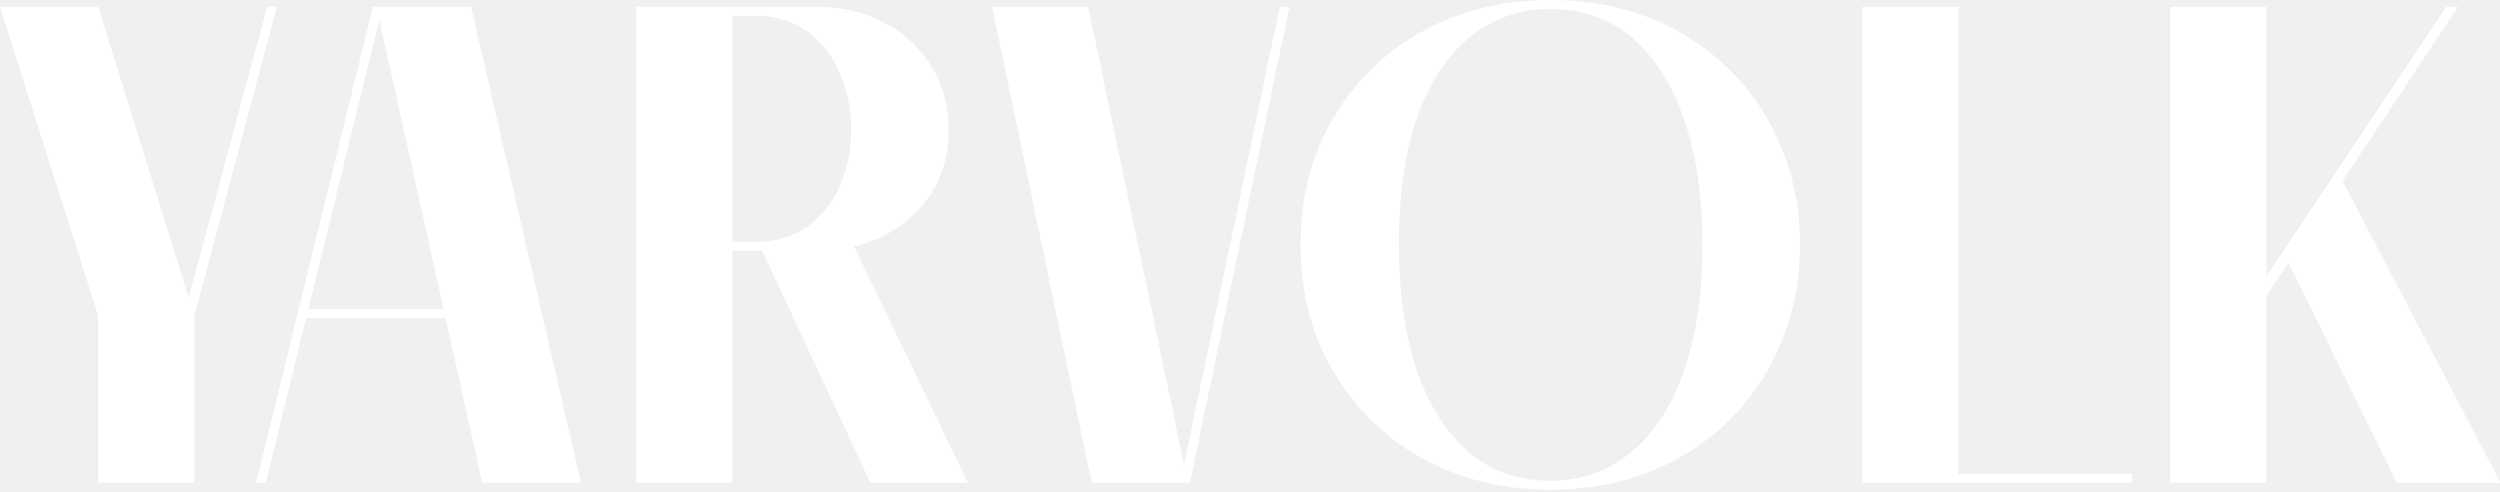
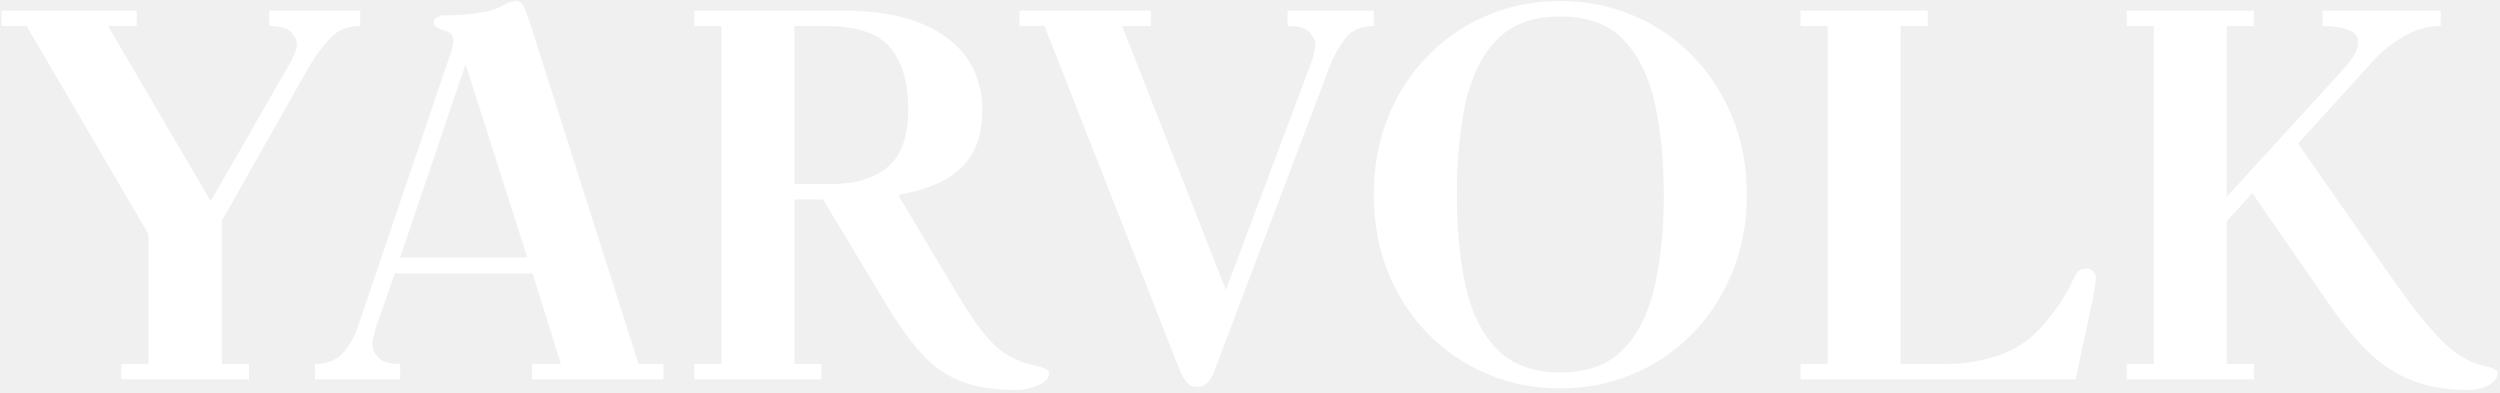
- <svg xmlns="http://www.w3.org/2000/svg" width="910" height="179" viewBox="0 0 910 179" fill="none">
-   <path d="M0 2.5H35.75L70.75 115H35.75L0 2.5ZM100.75 2.5L70.75 115L67.75 111.75L97.25 2.5H100.75ZM35.75 175.75V115H70.75V175.75H35.75Z" fill="white" />
-   <path d="M211.482 175.75H175.482L136.982 2.5H171.482L211.482 175.75ZM164.982 115.75H110.482L111.232 112.5H164.982V115.75ZM96.732 175.75H93.232L135.732 2.5H139.232L96.732 175.75Z" fill="white" />
-   <path d="M231.592 175.75V2.5H266.592V175.75H231.592ZM276.592 89.5L308.842 85.5L352.342 175.75H316.842L276.592 89.5ZM275.342 5.75H263.092V2.5H297.092C306.425 2.5 314.675 4.417 321.842 8.25C329.175 12.083 334.925 17.417 339.092 24.25C343.258 30.917 345.342 38.583 345.342 47.25C345.342 55.917 343.258 63.583 339.092 70.25C334.925 76.75 329.175 81.917 321.842 85.75C314.675 89.417 306.425 91.25 297.092 91.25H264.342V88H275.342C282.508 88 288.675 86.167 293.842 82.5C299.008 78.833 302.925 73.917 305.592 67.75C308.425 61.583 309.842 54.75 309.842 47.25C309.842 39.75 308.425 32.833 305.592 26.5C302.925 20.167 299.008 15.167 293.842 11.5C288.675 7.667 282.508 5.75 275.342 5.75Z" fill="white" />
-   <path d="M361.113 2.5H396.113L432.363 175.75H397.363L361.113 2.5ZM469.363 2.5L433.113 175.75H429.613L465.863 2.5H469.363Z" fill="white" />
-   <path d="M564.424 178.25C551.424 178.25 539.34 176.083 528.174 171.75C517.174 167.417 507.59 161.25 499.424 153.25C491.257 145.25 484.84 135.833 480.174 125C475.674 114 473.424 102 473.424 89C473.424 76 475.674 64.083 480.174 53.25C484.84 42.25 491.257 32.833 499.424 25C507.59 17 517.174 10.833 528.174 6.5C539.34 2.167 551.424 0 564.424 0C577.424 0 589.424 2.167 600.424 6.5C611.424 10.833 621.007 17 629.174 25C637.34 32.833 643.674 42.25 648.174 53.25C652.84 64.083 655.174 76 655.174 89C655.174 102 652.84 114 648.174 125C643.674 135.833 637.34 145.25 629.174 153.25C621.007 161.25 611.424 167.417 600.424 171.75C589.424 176.083 577.424 178.25 564.424 178.25ZM564.424 175C575.257 175 584.757 171.75 592.924 165.25C601.257 158.75 607.757 149.167 612.424 136.5C617.257 123.667 619.674 107.833 619.674 89C619.674 71.833 617.507 56.833 613.174 44C608.84 31.167 602.59 21.167 594.424 14C586.257 6.833 576.257 3.25 564.424 3.25C553.59 3.25 544.007 6.5 535.674 13C527.34 19.5 520.84 29.083 516.174 41.75C511.507 54.417 509.174 70.167 509.174 89C509.174 106 511.257 121 515.424 134C519.757 146.833 526.007 156.917 534.174 164.25C542.507 171.417 552.59 175 564.424 175Z" fill="white" />
-   <path d="M712.881 175.75H677.881V2.5H712.881V175.75ZM700.631 175.75V172.5H776.131V175.75H700.631Z" fill="white" />
-   <path d="M824.941 175.75H789.941V2.5H824.941V175.75ZM822.941 110.75L820.691 107L890.441 2.5H894.691L822.941 110.75ZM851.941 64.5L909.941 175.25V175.75H872.441L831.941 93.5L851.941 64.5Z" fill="white" />
+ <svg xmlns="http://www.w3.org/2000/svg" width="982" height="154" viewBox="0 0 982 154">
+   <path id="Yarvolk" fill="#ffffff" fill-rule="evenodd" stroke="none" d="M 835.372 149 L 835.372 142.939 L 846.031 142.939 L 846.031 10.224 L 835.372 10.224 L 835.372 4.163 L 885.323 4.163 L 885.323 10.224 L 874.664 10.224 L 874.664 77.313 L 921.271 26.317 C 922.526 24.924 923.675 23.356 924.72 21.615 C 925.765 19.873 926.287 18.236 926.287 16.703 C 926.287 14.334 924.999 12.662 922.421 11.687 C 919.843 10.712 916.465 10.224 912.284 10.224 L 912.284 4.163 L 958.682 4.163 L 958.682 10.224 C 953.806 10.224 949.034 11.548 944.366 14.195 C 939.698 16.842 935.553 20.186 931.93 24.227 L 902.67 56.413 L 941.336 111.798 C 948.302 121.551 954.328 128.971 959.414 134.057 C 964.5 139.142 969.759 142.312 975.193 143.566 C 976.726 143.845 978.085 144.228 979.269 144.715 C 980.453 145.203 981.045 145.795 981.045 146.492 C 981.045 148.443 979.861 150.045 977.492 151.299 C 975.124 152.553 972.407 153.18 969.341 153.18 C 960.563 153.18 952.9 151.787 946.352 149 C 939.803 146.213 933.916 142.103 928.691 136.669 C 923.466 131.235 918.206 124.547 912.911 116.605 L 884.696 75.85 L 874.664 86.927 L 874.664 142.939 L 885.323 142.939 L 885.323 149 Z M 707.255 149 L 707.255 142.939 L 717.914 142.939 L 717.914 10.224 L 707.255 10.224 L 707.255 4.163 L 757.206 4.163 L 757.206 10.224 L 746.547 10.224 L 746.547 142.939 L 765.357 142.939 C 772.185 142.939 778.942 141.755 785.63 139.386 C 792.319 137.017 798.031 133.046 802.768 127.473 C 805.276 124.547 807.506 121.621 809.456 118.695 C 811.407 115.769 813.149 112.564 814.682 109.081 C 815.239 107.966 815.831 107.096 816.458 106.468 C 817.085 105.841 818.095 105.528 819.489 105.528 C 820.603 105.528 821.509 105.876 822.206 106.573 C 822.902 107.27 823.25 108.106 823.25 109.081 C 823.25 110.614 822.833 113.47 821.997 117.65 L 815.308 149 Z M 539.638 76.477 C 539.638 65.33 541.518 55.124 545.281 45.859 C 549.043 36.593 554.302 28.546 561.06 21.719 C 567.818 14.892 575.62 9.632 584.468 5.939 C 593.316 2.247 602.755 0.401 612.787 0.401 C 622.82 0.401 632.294 2.247 641.211 5.939 C 650.129 9.632 657.931 14.892 664.62 21.719 C 671.308 28.546 676.567 36.593 680.399 45.859 C 684.231 55.124 686.146 65.33 686.146 76.477 C 686.146 87.624 684.231 97.83 680.399 107.095 C 676.567 116.361 671.308 124.408 664.62 131.235 C 657.931 138.062 650.129 143.322 641.211 147.014 C 632.294 150.707 622.82 152.553 612.787 152.553 C 602.755 152.553 593.316 150.707 584.468 147.014 C 575.62 143.322 567.818 138.062 561.06 131.235 C 554.302 124.408 549.043 116.361 545.281 107.095 C 541.518 97.83 539.638 87.624 539.638 76.477 Z M 572.242 76.477 C 572.242 89.853 573.391 101.801 575.69 112.321 C 577.989 122.84 582.099 131.13 588.021 137.191 C 593.943 143.253 602.198 146.283 612.787 146.283 C 623.516 146.283 631.806 143.253 637.659 137.191 C 643.511 131.13 647.621 122.84 649.99 112.321 C 652.358 101.801 653.542 89.853 653.542 76.477 C 653.542 62.962 652.358 50.944 649.99 40.425 C 647.621 29.905 643.511 21.615 637.659 15.553 C 631.806 9.492 623.516 6.462 612.787 6.462 C 602.198 6.462 593.943 9.492 588.021 15.553 C 582.099 21.615 577.989 29.905 575.69 40.425 C 573.391 50.944 572.242 62.962 572.242 76.477 Z M 272.745 142.939 L 272.745 149 L 322.695 149 L 322.695 142.939 L 312.036 142.939 L 312.036 78.358 L 323.323 78.358 L 348.194 119.74 C 352.652 127.125 357.076 133.325 361.465 138.341 C 365.854 143.357 371.009 147.084 376.931 149.522 C 382.853 151.961 390.202 153.18 398.98 153.18 C 402.046 153.18 405.007 152.553 407.863 151.299 C 410.719 150.045 412.147 148.443 412.147 146.492 C 412.147 145.795 411.555 145.203 410.371 144.715 C 409.187 144.228 407.828 143.845 406.296 143.566 C 402.673 142.73 399.399 141.511 396.473 139.909 C 393.546 138.306 390.551 135.729 387.486 132.176 C 384.42 128.622 380.867 123.502 376.827 116.814 L 353.21 77.313 L 353.21 76.477 C 359.619 75.362 365.262 73.586 370.138 71.148 C 375.015 68.709 378.847 65.261 381.634 60.802 C 384.42 56.343 385.814 50.491 385.814 43.246 C 385.814 30.985 381.041 21.406 371.497 14.508 C 361.953 7.611 348.472 4.163 331.056 4.163 L 272.745 4.163 L 272.745 10.224 L 283.404 10.224 L 283.404 142.939 L 272.745 142.939 Z M 400.444 4.163 L 400.444 10.224 L 410.267 10.224 L 463.353 145.238 C 464.049 147.049 464.92 148.617 465.965 149.94 C 467.01 151.264 468.438 151.926 470.25 151.926 C 472.061 151.926 473.489 151.299 474.534 150.045 C 475.579 148.791 476.38 147.398 476.938 145.865 L 522.708 25.063 C 524.241 21.301 526.227 17.887 528.665 14.822 C 531.103 11.757 534.761 10.224 539.638 10.224 L 539.638 4.163 L 505.78 4.163 L 505.78 10.224 C 509.96 10.224 512.816 11.025 514.349 12.628 C 515.881 14.23 516.648 15.937 516.648 17.748 C 516.648 18.723 516.473 19.873 516.125 21.197 C 515.777 22.52 515.393 23.739 514.976 24.854 L 481.535 113.888 L 440.78 10.224 L 452.066 10.224 L 452.066 4.163 L 400.444 4.163 Z M 326.039 72.297 L 312.036 72.297 L 312.036 10.224 L 324.159 10.224 C 336.559 10.224 345.093 13.08 349.761 18.793 C 354.429 24.506 356.763 32.517 356.763 42.828 C 356.763 53.417 354.115 60.976 348.82 65.505 C 343.526 70.033 335.932 72.297 326.039 72.297 Z M 0.626 4.163 L 0.626 10.224 L 10.45 10.224 L 58.311 91.943 L 58.311 142.939 L 47.652 142.939 L 47.652 149 L 97.812 149 L 97.812 142.939 L 87.152 142.939 L 87.152 86.718 L 122.055 25.063 C 124.285 21.44 126.862 18.062 129.788 14.926 C 132.715 11.791 136.616 10.224 141.492 10.224 L 141.492 4.163 L 105.754 4.163 L 105.754 10.224 C 109.934 10.224 112.79 11.025 114.323 12.628 C 115.855 14.23 116.621 15.937 116.621 17.748 C 116.621 18.723 116.308 19.873 115.681 21.197 C 115.054 22.52 114.462 23.739 113.905 24.854 L 82.763 78.985 L 42.426 10.224 L 53.713 10.224 L 53.713 4.163 L 0.626 4.163 Z M 123.728 142.939 L 123.728 149 L 157.167 149 L 157.167 142.939 C 152.987 142.939 150.131 142.103 148.598 140.431 C 147.066 138.759 146.299 137.017 146.299 135.206 C 146.299 134.509 146.439 133.534 146.717 132.28 C 146.996 131.026 147.275 129.911 147.553 128.936 L 155.077 107.409 L 209.208 107.409 L 220.286 142.939 L 208.999 142.939 L 208.999 149 L 260.622 149 L 260.622 142.939 L 250.799 142.939 L 208.163 8.97 C 207.327 6.323 206.526 4.233 205.76 2.7 C 204.994 1.167 204.053 0.401 202.939 0.401 C 202.381 0.401 201.58 0.54 200.535 0.819 C 199.49 1.098 198.619 1.446 197.923 1.864 C 195.972 3.257 192.837 4.302 188.518 4.999 C 184.198 5.696 179.322 6.044 173.887 6.044 C 173.33 6.044 172.599 6.288 171.693 6.775 C 170.787 7.263 170.335 7.925 170.335 8.761 C 170.335 9.597 170.822 10.294 171.798 10.851 C 172.773 11.408 173.748 11.826 174.723 12.105 C 176.953 12.523 178.068 13.777 178.068 15.867 C 178.068 16.703 177.998 17.434 177.859 18.061 C 177.719 18.689 177.51 19.42 177.232 20.256 L 140.656 128.1 C 139.402 132.001 137.487 135.45 134.909 138.445 C 132.331 141.441 128.604 142.939 123.728 142.939 Z M 207.119 101.139 L 157.167 101.139 L 182.874 25.272 L 207.119 101.139 Z" />
</svg>
